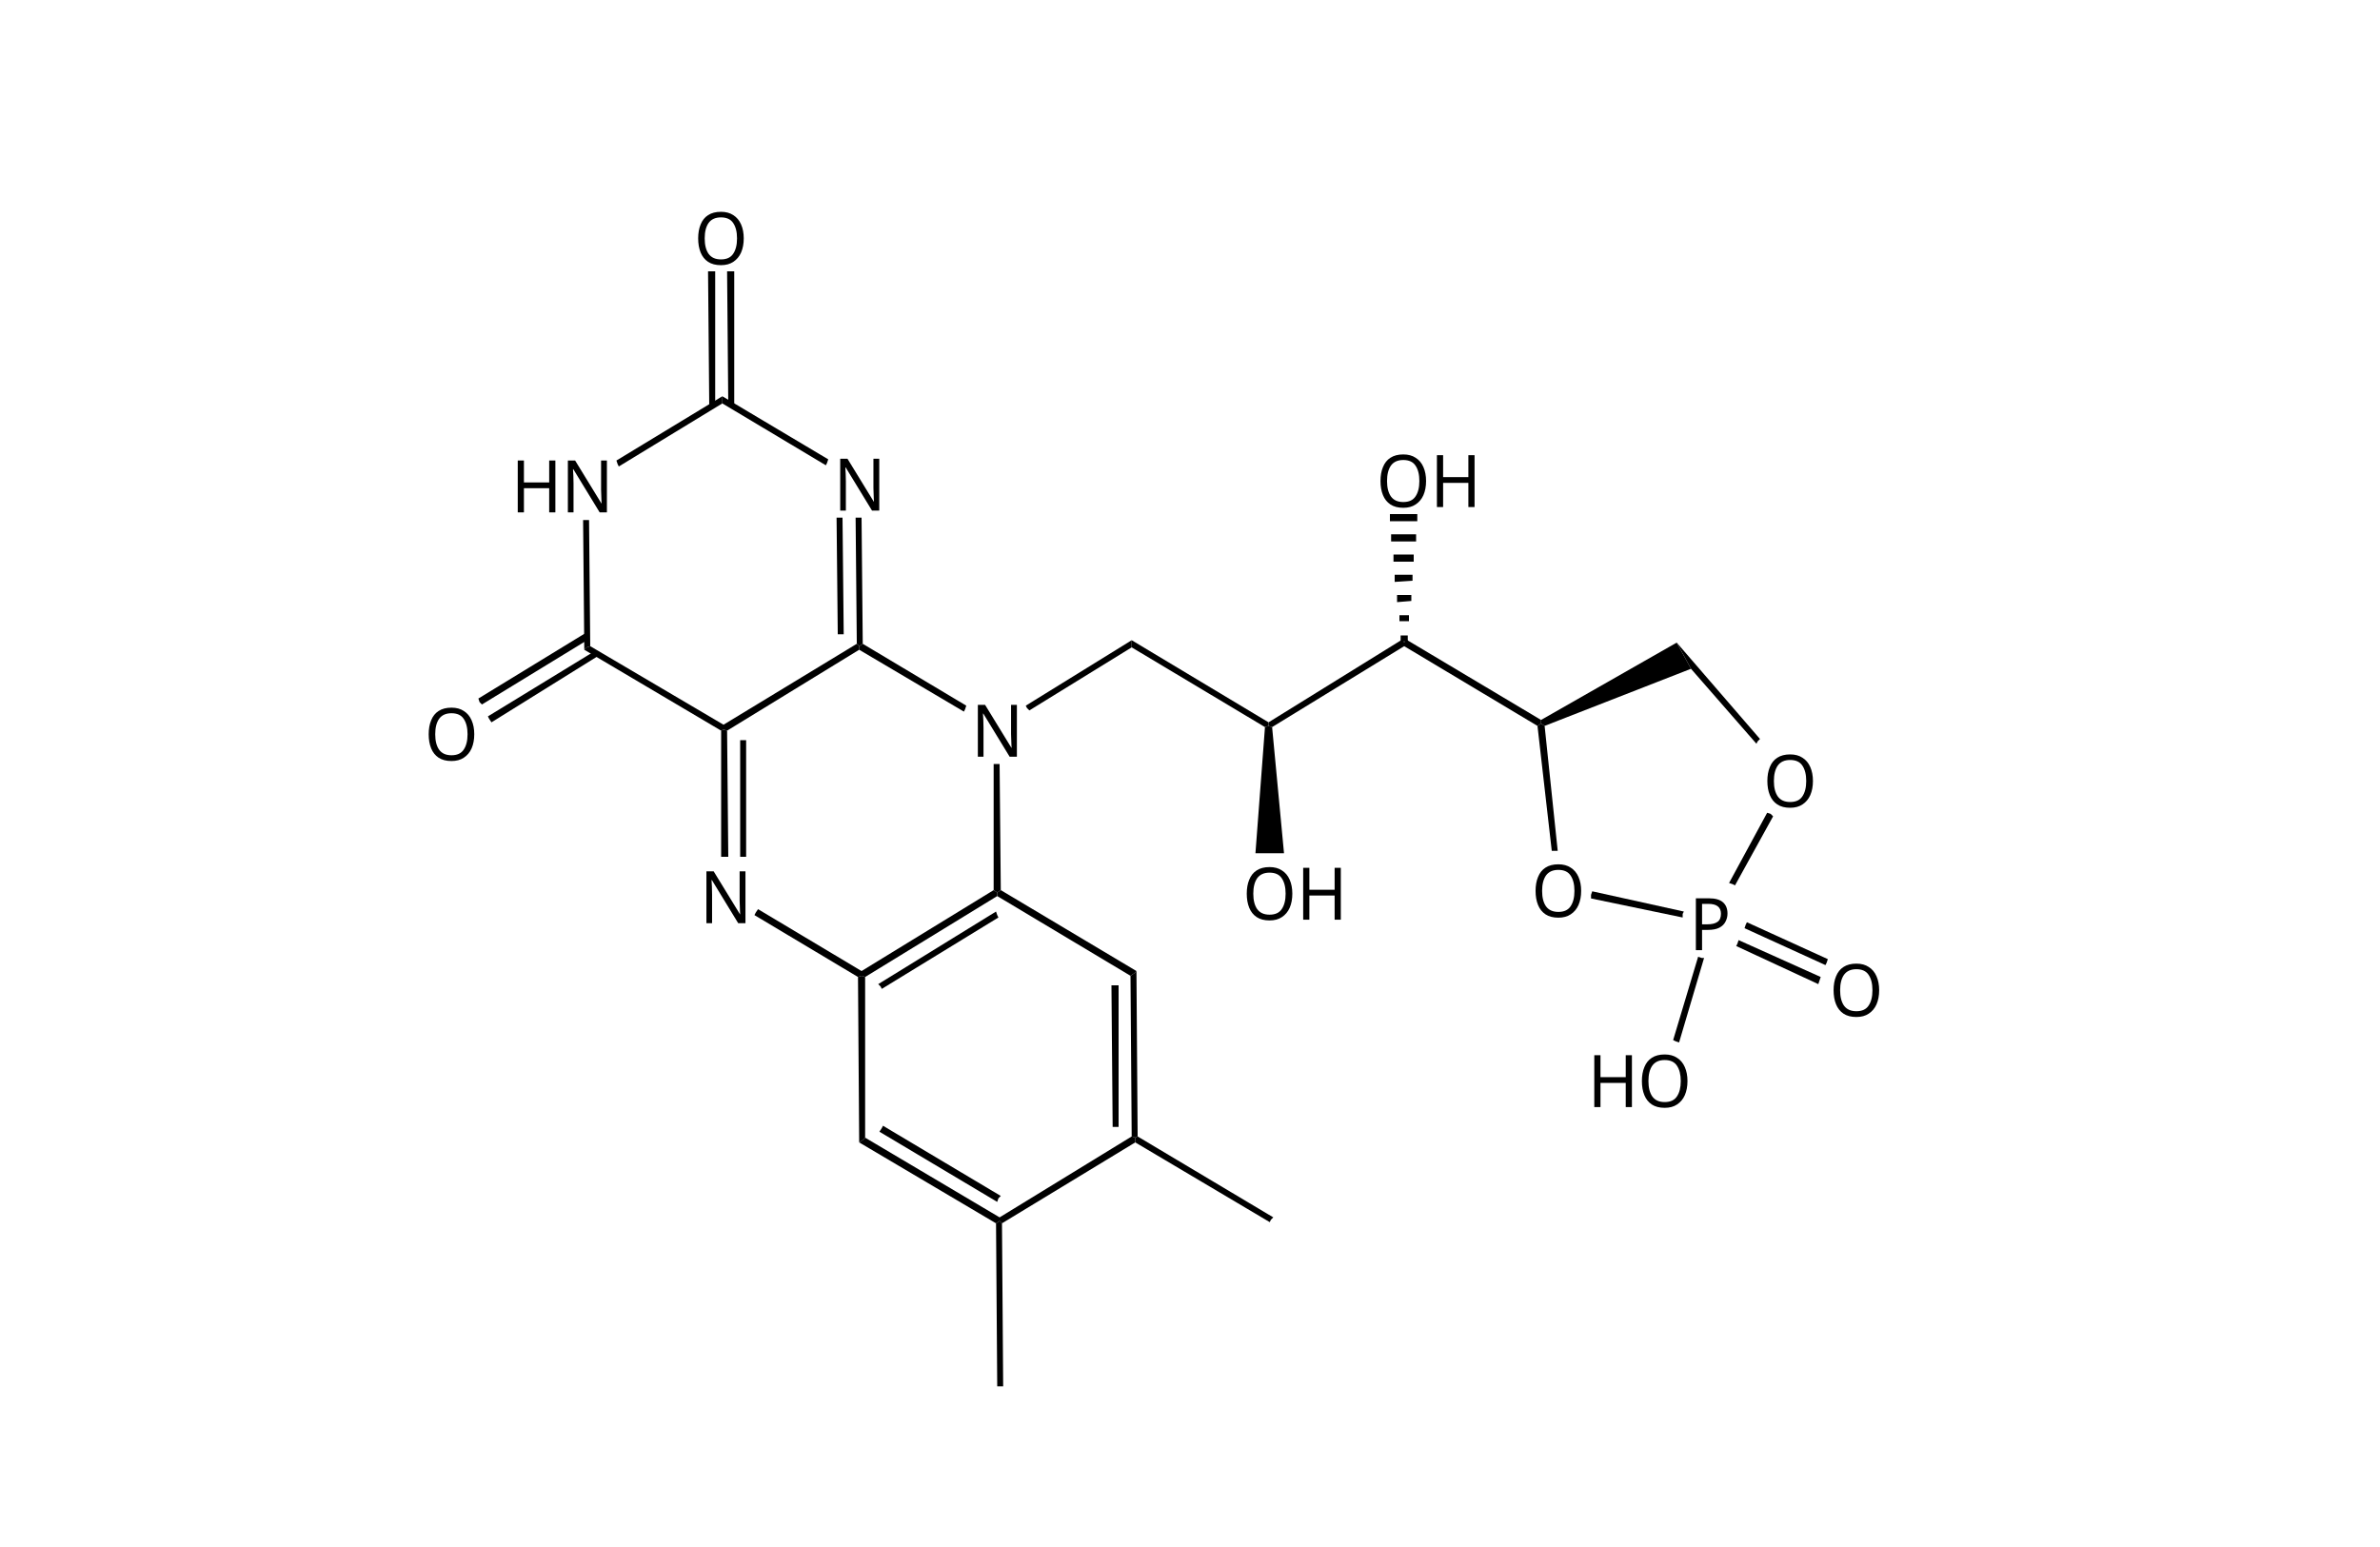
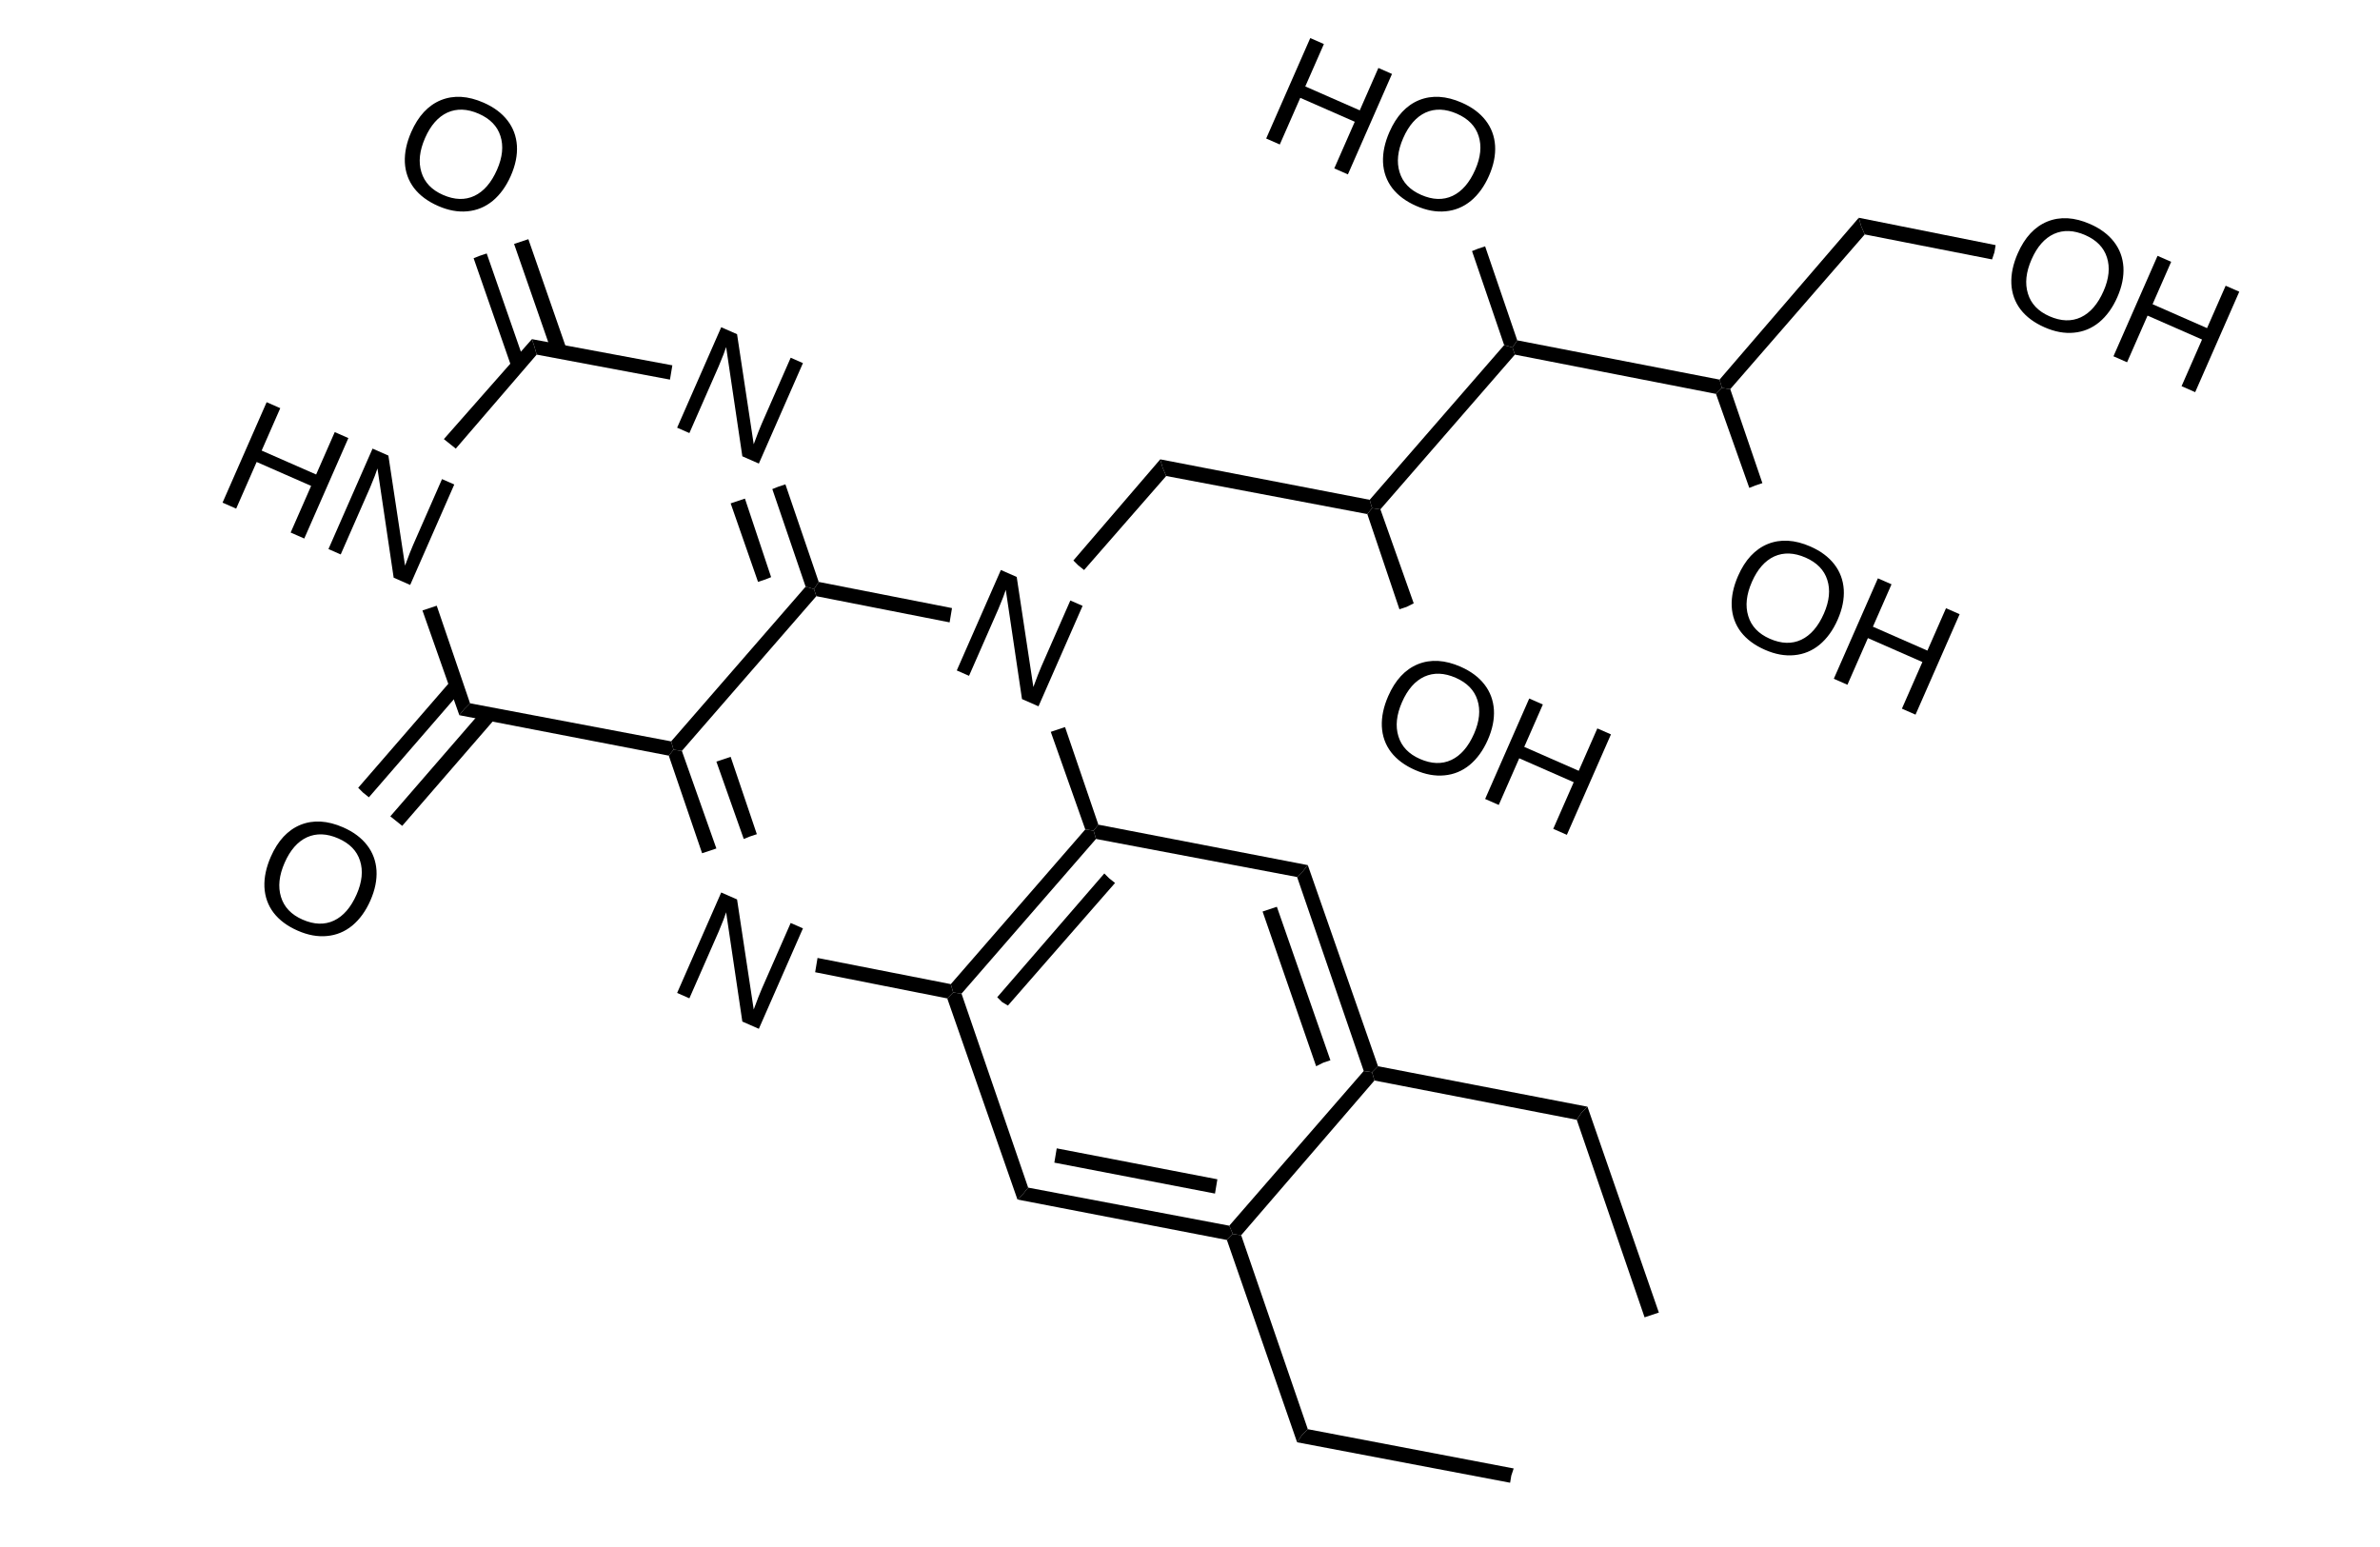
- <svg xmlns="http://www.w3.org/2000/svg" version="1.1" id="图层_1" x="0px" y="0px" viewBox="0 0 200 130" style="enable-background:new 0 0 200 130;" xml:space="preserve">
-   <style type="text/css">
- 	.st0{font-family:'ArialMT';}
- 	.st1{font-size:6.103px;}
- </style>
-   <g>
-     <polygon points="83.8,116.5 83.7,102.8 84,102.6 84.2,102.8 84.3,116.5 84,116.5  " />
-     <polygon points="83.7,102.8 72.2,96 72.5,95.8 72.7,95.6 84,102.3 84,102.6  " />
-     <polygon points="83.8,101 73.9,95.1 74.1,94.8 74.2,94.6 84.1,100.5 83.9,100.7  " />
-     <polygon points="72.2,96 72.1,82.1 72.4,82 72.7,82.1 72.7,95.6 72.5,95.8  " />
-     <polygon points="72.4,81.6 83.5,74.8 83.8,75 83.8,75.3 72.7,82.1 72.4,82  " />
-     <polygon points="73.8,82.7 83.7,76.6 83.8,76.9 83.9,77.1 74.1,83.1 74,82.9  " />
-     <polygon points="84.1,74.8 95.5,81.6 95.3,81.8 95,82 83.8,75.3 83.8,75  " />
-     <polygon points="95.5,81.6 95.6,95.5 95.4,95.6 95.1,95.5 95,82 95.3,81.8  " />
-     <polygon points="94,82.8 94,94.7 93.8,94.7 93.5,94.7 93.4,82.8 93.7,82.8  " />
-     <polygon points="95.6,95.5 107,102.3 106.8,102.5 106.7,102.7 95.4,96 95.4,95.6  " />
-     <polygon points="95.4,96 84.2,102.8 84,102.6 84,102.3 95.1,95.5 95.4,95.6  " />
-     <polygon points="83.5,74.8 83.5,64.2 83.7,64.2 84,64.2 84.1,74.8 83.8,75  " />
-     <g>
-       <text transform="matrix(0.95 0 0 1 81.6083 63.5917)" class="st0 st1">N</text>
-     </g>
-     <polygon points="81,59.8 72.2,54.6 72.2,54.3 72.5,54.1 81.2,59.3 81.1,59.6  " />
-     <polygon points="70.4,53.3 70.3,43.5 70.6,43.5 70.8,43.5 70.9,53.3 70.6,53.3  " />
-     <polygon points="72,54.1 71.9,43.5 72.2,43.5 72.4,43.5 72.5,54.1 72.2,54.3  " />
-     <g>
-       <text transform="matrix(0.95 0 0 1 70.0424 42.9061)" class="st0 st1">N</text>
-     </g>
-     <polygon points="69.4,39.1 60.7,33.9 60.7,33.6 60.7,33.3 69.6,38.6 69.5,38.9  " />
-     <polygon points="59.6,34.1 59.5,22.8 59.8,22.8 60.1,22.8 60.1,34.1 59.9,34.1  " />
-     <polygon points="61.2,34.1 61.1,22.8 61.4,22.8 61.7,22.8 61.7,34.1 61.5,34.1  " />
-     <g>
-       <text transform="matrix(0.95 0 0 1 58.3134 22.2206)" class="st0 st1">O</text>
-     </g>
-     <polygon points="60.7,33.9 52,39.2 51.9,39 51.8,38.7 60.7,33.3 60.7,33.6  " />
-     <g>
-       <text transform="matrix(0.95 0 0 1 42.9443 43.0565)" class="st0 st1">H</text>
-       <text transform="matrix(0.95 0 0 1 47.1562 43.0565)" class="st0 st1">N</text>
-     </g>
-     <polygon points="49.5,43.7 49.6,54.3 49.3,54.4 49.1,54.6 49,43.7 49.3,43.7  " />
-     <polygon points="50.3,55.1 41.3,60.7 41.1,60.4 41,60.2 50,54.7 50.1,54.9  " />
-     <polygon points="49.5,53.7 40.5,59.2 40.3,59 40.2,58.7 49.2,53.2 49.3,53.5  " />
-     <g>
-       <text transform="matrix(0.95 0 0 1 35.6679 63.8886)" class="st0 st1">O</text>
-     </g>
-     <polygon points="49.6,54.3 60.8,60.9 60.8,61.3 60.6,61.4 49.1,54.6 49.3,54.4  " />
-     <polygon points="62.7,62.2 62.7,72 62.5,72 62.2,72 62.2,62.2 62.4,62.2  " />
-     <polygon points="61.1,61.4 61.2,72 60.9,72 60.6,72 60.6,61.4 60.8,61.3  " />
-     <g>
-       <text transform="matrix(0.95 0 0 1 58.7992 77.5809)" class="st0 st1">N</text>
-     </g>
-     <polygon points="63.7,76.4 72.4,81.6 72.4,82 72.1,82.1 63.4,76.9 63.5,76.7  " />
-     <polygon points="60.8,60.9 72,54.1 72.2,54.3 72.2,54.6 61.1,61.4 60.8,61.3  " />
-     <polygon points="86.2,59.3 95.1,53.8 95.1,54.1 95.1,54.4 86.5,59.7 86.3,59.5  " />
-     <polygon points="95.1,53.8 106.6,60.7 106.6,61 106.3,61.1 95.1,54.4 95.1,54.1  " />
-     <polygon points="106.6,60.7 117.9,53.7 118,54 118,54.3 106.9,61.1 106.6,61  " />
-     <polygon points="118.1,53.7 129.5,60.5 129.5,60.8 129.2,61 118,54.3 118,54  " />
-     <polygon points="129.5,60.5 140.9,54 141.5,55.1 142.1,56.2 129.8,61 129.5,60.8  " />
-     <polygon points="140.9,54 147.9,62.1 147.7,62.3 147.6,62.5 142.1,56.2 141.5,55.1  " />
-     <g>
-       <text transform="matrix(0.95 0 0 1 148.1615 67.8173)" class="st0 st1">O</text>
-     </g>
-     <polygon points="149,68.6 145.8,74.4 145.6,74.3 145.3,74.2 148.5,68.3 148.8,68.4  " />
-     <g>
-       <text transform="matrix(0.95 0 0 1 141.9467 79.8466)" class="st0 st1">P</text>
-     </g>
-     <polygon points="146.8,77.5 153.6,80.6 153.5,80.9 153.4,81.1 146.6,78 146.7,77.7  " />
-     <polygon points="146.1,79 153,82.1 152.9,82.4 152.8,82.7 145.9,79.5 146,79.3  " />
-     <g>
-       <text transform="matrix(0.95 0 0 1 153.727 85.3993)" class="st0 st1">O</text>
-     </g>
-     <polygon points="141.4,77.1 133.7,75.5 133.7,75.2 133.8,74.9 141.5,76.6 141.4,76.8  " />
-     <g>
-       <text transform="matrix(0.95 0 0 1 128.684 77.0526)" class="st0 st1">O</text>
-     </g>
-     <polygon points="130.4,71.5 129.2,61 129.5,60.8 129.8,61 130.9,71.5 130.6,71.5  " />
-     <polygon points="143.2,80.5 141.1,87.6 140.8,87.5 140.6,87.4 142.7,80.4 143,80.5  " />
-     <g>
-       <text transform="matrix(0.95 0 0 1 133.4106 93.0321)" class="st0 st1">H</text>
-       <text transform="matrix(0.95 0 0 1 137.6186 93.0321)" class="st0 st1">O</text>
-     </g>
-     <polygon points="118.3,53.9 117.7,53.9 117.7,53.7 117.7,53.4 118.3,53.4 118.3,53.7  " />
-     <polygon points="118.4,52.2 117.6,52.2 117.6,52 117.6,51.7 118.4,51.7 118.4,52  " />
-     <polygon points="118.6,50.5 117.4,50.6 117.4,50.3 117.4,50 118.6,50 118.6,50.3  " />
-     <polygon points="118.7,48.8 117.2,48.9 117.2,48.6 117.2,48.3 118.7,48.3 118.7,48.6  " />
-     <polygon points="118.8,47.2 117.1,47.2 117.1,46.9 117.1,46.6 118.8,46.6 118.8,46.9  " />
-     <polygon points="119,45.5 116.9,45.5 116.9,45.2 116.9,44.9 119,44.9 119,45.2  " />
-     <polygon points="119.1,43.8 116.8,43.8 116.8,43.5 116.8,43.2 119.1,43.2 119.1,43.5  " />
-     <g>
-       <text transform="matrix(0.95 0 0 1 115.6523 42.6093)" class="st0 st1">O</text>
-       <text transform="matrix(0.95 0 0 1 120.186 42.6093)" class="st0 st1">H</text>
-     </g>
-     <polygon points="106.9,61.1 107.9,71.7 106.7,71.7 105.5,71.7 106.3,61.1 106.6,61  " />
-     <g>
-       <text transform="matrix(0.95 0 0 1 104.4135 77.285)" class="st0 st1">O</text>
-       <text transform="matrix(0.95 0 0 1 108.9472 77.285)" class="st0 st1">H</text>
-     </g>
+ <svg xmlns="http://www.w3.org/2000/svg" id="_图层_1" data-name="图层 1" version="1.1" viewBox="0 0 200 130">
+   <defs>
+     <style>
+       .cls-1 {
+         stroke-width: 0px;
+       }
+ 
+       .cls-1, .cls-2 {
+         fill: #000;
+       }
+ 
+       .cls-3, .cls-2 {
+         isolation: isolate;
+       }
+ 
+       .cls-2 {
+         font-family: ArialMT, Arial;
+         font-size: 13.4px;
+       }
+     </style>
+   </defs>
+   <polygon class="cls-1" points="126.9 124.6 109 121.2 109.4 120.6 109.9 120.1 127.2 123.4 127 124 126.9 124.6" />
+   <polygon class="cls-1" points="109 121.2 103.1 104.2 103.6 103.7 104.3 103.8 109.9 120.1 109.4 120.6 109 121.2" />
+   <polygon class="cls-1" points="103.1 104.2 85.5 100.8 86 100.3 86.4 99.8 103.3 103 103.6 103.7 103.1 104.2" />
+   <polygon class="cls-1" points="102.1 100.3 88.6 97.7 88.7 97.1 88.8 96.5 102.3 99.1 102.2 99.7 102.1 100.3" />
+   <polygon class="cls-1" points="85.5 100.8 79.6 83.9 80.1 83.4 80.8 83.5 86.4 99.8 86 100.3 85.5 100.8" />
+   <polygon class="cls-1" points="79.9 82.7 91.2 69.7 91.9 69.8 92.1 70.5 80.8 83.5 80.1 83.4 79.9 82.7" />
+   <polygon class="cls-1" points="83.8 83.8 92.8 73.4 93.2 73.8 93.7 74.2 84.7 84.5 84.2 84.2 83.8 83.8" />
+   <polygon class="cls-1" points="92.3 69.3 109.9 72.7 109.5 73.2 109 73.7 92.1 70.5 91.9 69.8 92.3 69.3" />
+   <polygon class="cls-1" points="109.9 72.7 115.8 89.6 115.3 90.1 114.6 90 109 73.7 109.5 73.2 109.9 72.7" />
+   <polygon class="cls-1" points="107.3 76.2 111.8 89.1 111.2 89.3 110.6 89.6 106.1 76.6 106.7 76.4 107.3 76.2" />
+   <polygon class="cls-1" points="115.8 89.6 133.4 93 132.9 93.5 132.5 94.1 115.5 90.8 115.3 90.1 115.8 89.6" />
+   <polygon class="cls-1" points="133.4 93 139.4 110.3 138.8 110.5 138.2 110.7 132.5 94.1 132.9 93.5 133.4 93" />
+   <polygon class="cls-1" points="115.5 90.8 104.3 103.8 103.6 103.7 103.3 103 114.6 90 115.3 90.1 115.5 90.8" />
+   <polygon class="cls-1" points="91.2 69.7 88.3 61.5 88.9 61.3 89.5 61.1 92.3 69.3 91.9 69.8 91.2 69.7" />
+   <g class="cls-3">
+     <text class="cls-2" transform="translate(79.4 55.9) rotate(23.7)">
+       <tspan x="0" y="0">N</tspan>
+     </text>
+   </g>
+   <polygon class="cls-1" points="79.8 52.3 68.6 50.1 68.4 49.5 68.8 48.9 80 51.1 79.9 51.7 79.8 52.3" />
+   <polygon class="cls-1" points="63.7 48.9 61.4 42.3 62 42.1 62.6 41.9 64.8 48.5 64.3 48.7 63.7 48.9" />
+   <polygon class="cls-1" points="67.7 49.3 64.9 41.1 65.4 40.9 66 40.7 68.8 48.9 68.4 49.5 67.7 49.3" />
+   <g class="cls-3">
+     <text class="cls-2" transform="translate(55.9 35.5) rotate(23.7)">
+       <tspan x="0" y="0">N</tspan>
+     </text>
+   </g>
+   <polygon class="cls-1" points="56.3 31.9 45.1 29.8 44.9 29.1 44.7 28.5 56.5 30.7 56.4 31.3 56.3 31.9" />
+   <polygon class="cls-1" points="43 30.9 39.8 21.7 40.3 21.5 40.9 21.3 44.1 30.5 43.5 30.7 43 30.9" />
+   <polygon class="cls-1" points="46.4 29.7 43.2 20.5 43.8 20.3 44.4 20.1 47.6 29.3 47 29.5 46.4 29.7" />
+   <g class="cls-3">
+     <text class="cls-2" transform="translate(32.1 15.1) rotate(23.7)">
+       <tspan x="0" y="0">O</tspan>
+     </text>
+   </g>
+   <polygon class="cls-1" points="45.1 29.8 38.3 37.7 37.8 37.3 37.3 36.9 44.7 28.5 44.9 29.1 45.1 29.8" />
+   <g class="cls-3">
+     <text class="cls-2" transform="translate(17.7 41.8) rotate(23.7)">
+       <tspan x="0" y="0">H</tspan>
+     </text>
+     <text class="cls-2" transform="translate(26.6 45.7) rotate(23.7)">
+       <tspan x="0" y="0">N</tspan>
+     </text>
+   </g>
+   <polygon class="cls-1" points="36.7 50.9 39.5 59.1 39 59.6 38.6 60.1 35.5 51.3 36.1 51.1 36.7 50.9" />
+   <polygon class="cls-1" points="41.6 60.4 33.8 69.4 33.3 69 32.8 68.6 40.6 59.6 41.1 60 41.6 60.4" />
+   <polygon class="cls-1" points="38.8 58 31 67 30.5 66.6 30.1 66.2 37.9 57.2 38.3 57.6 38.8 58" />
+   <g class="cls-3">
+     <text class="cls-2" transform="translate(20.3 76) rotate(23.7)">
+       <tspan x="0" y="0">O</tspan>
+     </text>
+   </g>
+   <polygon class="cls-1" points="39.5 59.1 56.4 62.3 56.6 63 56.2 63.5 38.6 60.1 39 59.6 39.5 59.1" />
+   <polygon class="cls-1" points="61.4 63.6 63.6 70.1 63 70.3 62.5 70.5 60.2 64 60.8 63.8 61.4 63.6" />
+   <polygon class="cls-1" points="57.3 63.1 60.2 71.3 59.6 71.5 59 71.7 56.2 63.5 56.6 63 57.3 63.1" />
+   <g class="cls-3">
+     <text class="cls-2" transform="translate(55.9 83) rotate(23.7)">
+       <tspan x="0" y="0">N</tspan>
+     </text>
+   </g>
+   <polygon class="cls-1" points="68.7 80.5 79.9 82.7 80.1 83.4 79.6 83.9 68.5 81.7 68.6 81.1 68.7 80.5" />
+   <polygon class="cls-1" points="56.4 62.3 67.7 49.3 68.4 49.5 68.6 50.1 57.3 63.1 56.6 63 56.4 62.3" />
+   <polygon class="cls-1" points="90.2 47.1 97.5 38.6 97.7 39.3 98 40 91.1 47.9 90.6 47.5 90.2 47.1" />
+   <polygon class="cls-1" points="97.5 38.6 115.1 42 115.3 42.7 114.9 43.2 98 40 97.7 39.3 97.5 38.6" />
+   <polygon class="cls-1" points="115.1 42 126.4 29 127.1 29.2 127.3 29.8 116 42.8 115.3 42.7 115.1 42" />
+   <polygon class="cls-1" points="127.5 28.6 144.5 31.9 144.7 32.6 144.2 33.1 127.3 29.8 127.1 29.2 127.5 28.6" />
+   <polygon class="cls-1" points="144.5 31.9 156.2 18.3 156.4 19 156.7 19.7 145.4 32.7 144.7 32.6 144.5 31.9" />
+   <polygon class="cls-1" points="156.2 18.3 167.7 20.6 167.6 21.2 167.4 21.8 156.7 19.7 156.4 19 156.2 18.3" />
+   <g class="cls-3">
+     <text class="cls-2" transform="translate(167.1 25.3) rotate(23.7)">
+       <tspan x="0" y="0">O</tspan>
+     </text>
+     <text class="cls-2" transform="translate(176.6 29.5) rotate(23.7)">
+       <tspan x="0" y="0">H</tspan>
+     </text>
+   </g>
+   <polygon class="cls-1" points="145.4 32.7 148.1 40.6 147.5 40.8 147 41 144.2 33.1 144.7 32.6 145.4 32.7" />
+   <g class="cls-3">
+     <text class="cls-2" transform="translate(143.6 52.4) rotate(23.7)">
+       <tspan x="0" y="0">O</tspan>
+     </text>
+     <text class="cls-2" transform="translate(153.1 56.6) rotate(23.7)">
+       <tspan x="0" y="0">H</tspan>
+     </text>
+   </g>
+   <polygon class="cls-1" points="126.4 29 123.7 21.1 124.2 20.9 124.8 20.7 127.5 28.6 127.1 29.2 126.4 29" />
+   <g class="cls-3">
+     <text class="cls-2" transform="translate(105.4 11.2) rotate(23.7)">
+       <tspan x="0" y="0">H</tspan>
+     </text>
+     <text class="cls-2" transform="translate(114.3 15.1) rotate(23.7)">
+       <tspan x="0" y="0">O</tspan>
+     </text>
+   </g>
+   <polygon class="cls-1" points="116 42.8 118.8 50.7 118.2 51 117.6 51.2 114.9 43.2 115.3 42.7 116 42.8" />
+   <g class="cls-3">
+     <text class="cls-2" transform="translate(114.2 62.5) rotate(23.7)">
+       <tspan x="0" y="0">O</tspan>
+     </text>
+     <text class="cls-2" transform="translate(123.8 66.7) rotate(23.7)">
+       <tspan x="0" y="0">H</tspan>
+     </text>
  </g>
</svg>
